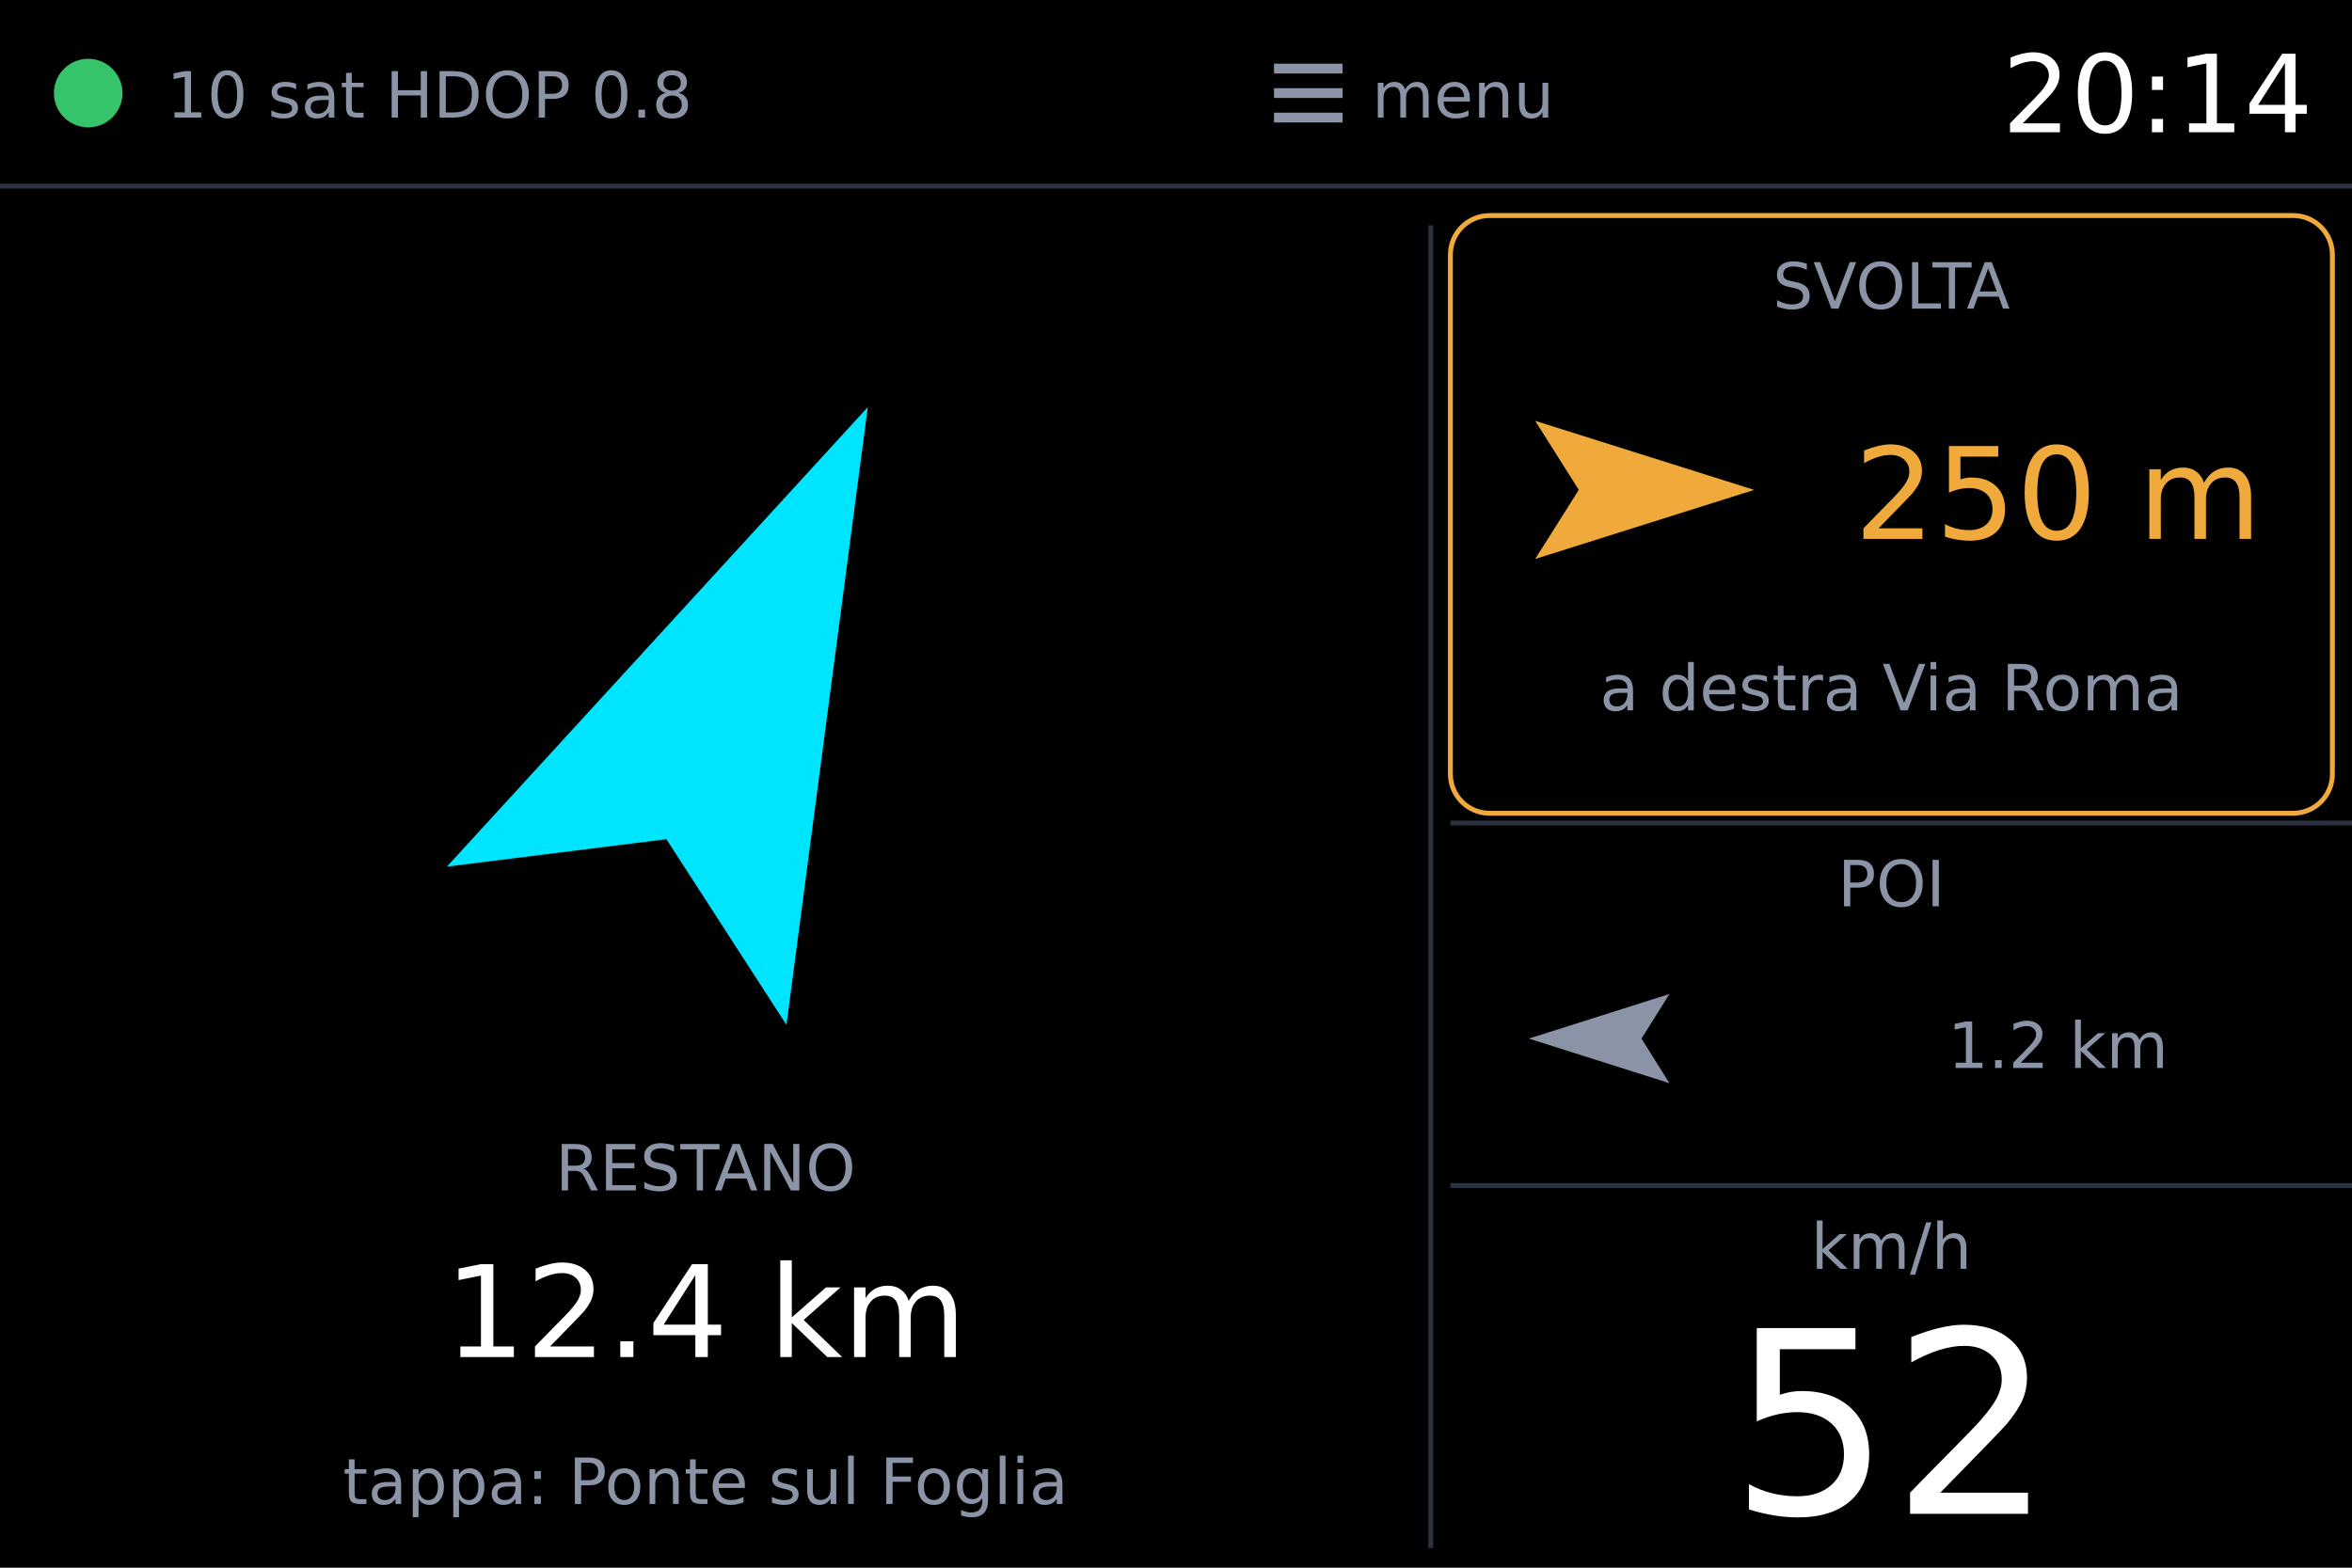
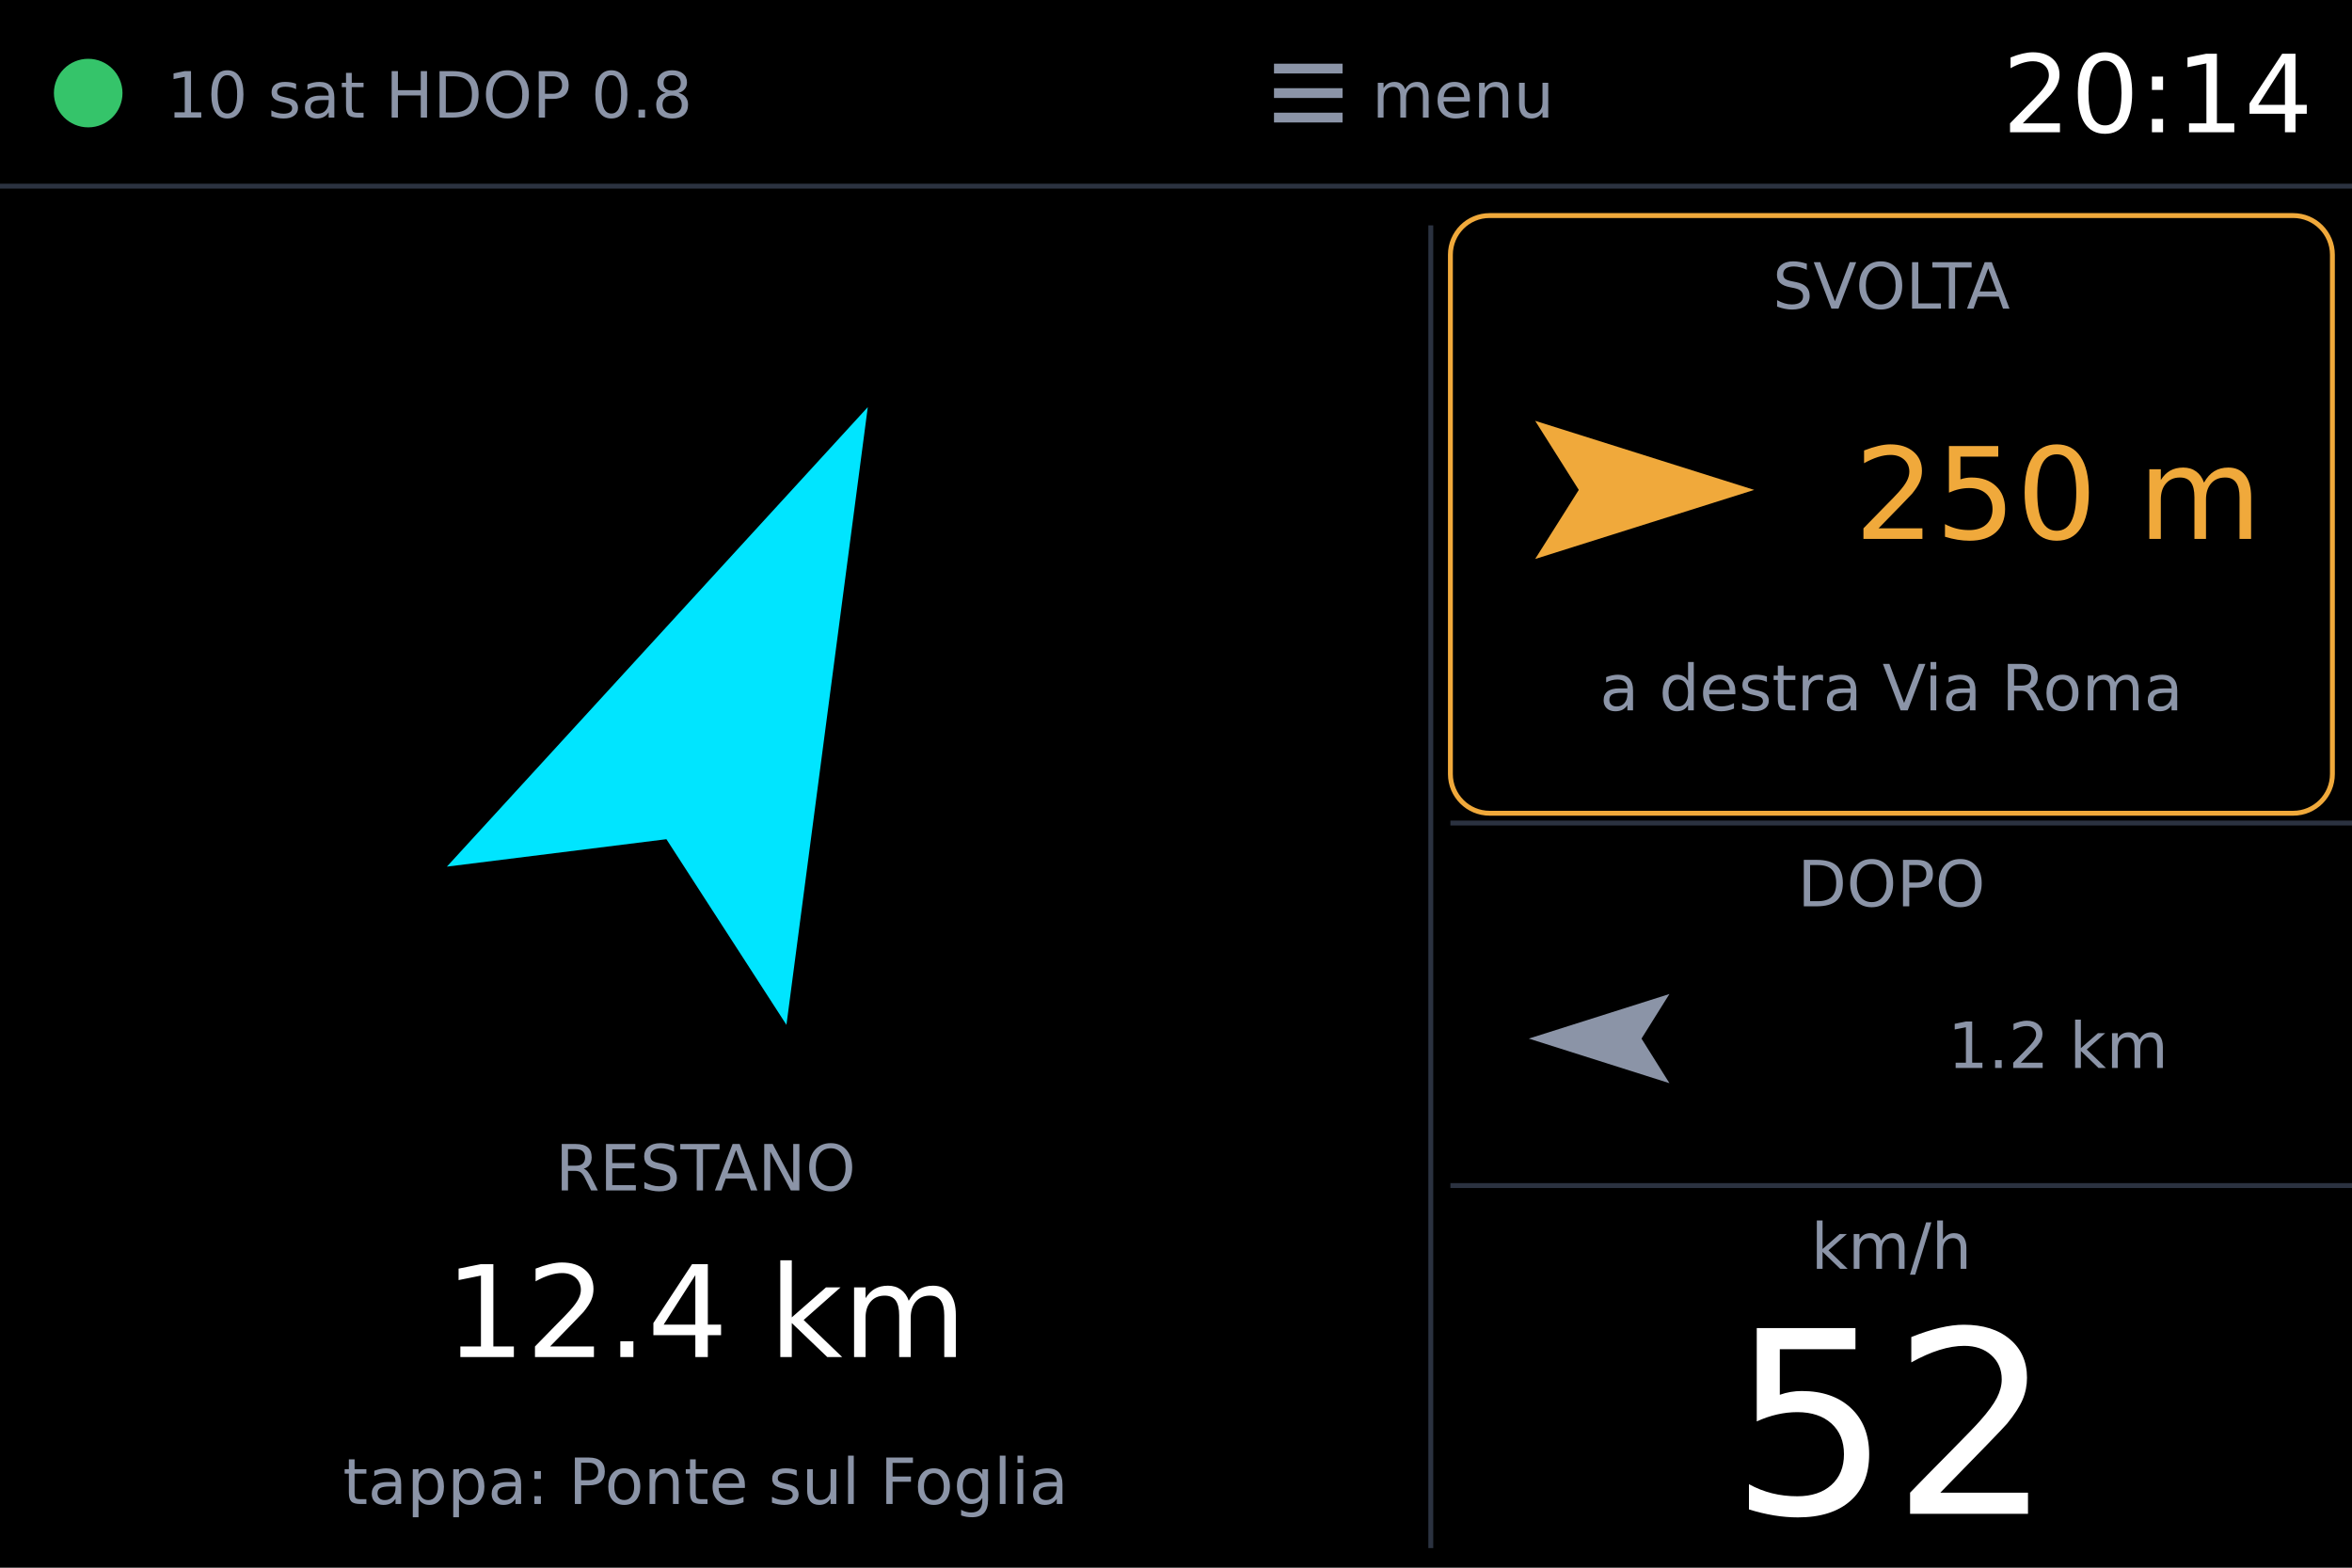
<svg xmlns="http://www.w3.org/2000/svg" viewBox="0 0 480 320" width="480" height="320" font-family="DejaVu Sans, Verdana, sans-serif">
  <rect width="480" height="320" fill="#000000" />
  <circle cx="18" cy="19" r="7" fill="#35c46a" />
  <text x="34" y="24" font-size="13" fill="#8b94a7">10 sat   HDOP 0.8</text>
  <rect x="260" y="13" width="14" height="2" fill="#8b94a7" />
  <rect x="260" y="18" width="14" height="2" fill="#8b94a7" />
  <rect x="260" y="23" width="14" height="2" fill="#8b94a7" />
  <text x="280" y="24" font-size="13" fill="#8b94a7">menu</text>
  <text x="472" y="27" font-size="22" fill="#ffffff" text-anchor="end">20:14</text>
  <line x1="0" y1="38" x2="480" y2="38" stroke="#2b3240" stroke-width="1" />
  <line x1="292" y1="46" x2="292" y2="316" stroke="#2b3240" stroke-width="1" />
  <line x1="296" y1="168" x2="480" y2="168" stroke="#2b3240" stroke-width="1" />
  <line x1="296" y1="242" x2="480" y2="242" stroke="#2b3240" stroke-width="1" />
  <polygon points="177.1,83.1 160.5,209.2 136.0,171.3 91.2,176.9" fill="#00e5ff" />
  <text x="144" y="243" font-size="13" fill="#8b94a7" text-anchor="middle">RESTANO</text>
  <text x="144" y="277" font-size="26" fill="#ffffff" text-anchor="middle">12.4 km</text>
  <text x="144" y="307" font-size="13" fill="#8b94a7" text-anchor="middle">tappa: Ponte sul Foglia</text>
  <rect x="296" y="44" width="180" height="122" rx="8" fill="none" stroke="#f0a93b" stroke-width="1" />
  <text x="386" y="63" font-size="13" fill="#8b94a7" text-anchor="middle">SVOLTA</text>
  <polygon points="358.0,100.0 313.3,114.1 322.2,100.0 313.3,85.9" fill="#f0a93b" />
  <text x="420" y="110" font-size="26" fill="#f0a93b" text-anchor="middle">250 m</text>
  <text x="386" y="145" font-size="13" fill="#8b94a7" text-anchor="middle">a destra Via Roma</text>
-   <text x="386" y="185" font-size="13" fill="#8b94a7" text-anchor="middle">POI</text>
+   <text x="386" y="185" font-size="13" fill="#8b94a7" text-anchor="middle">DOPO</text>
  <polygon points="312.0,212.0 340.7,202.9 335.0,212.0 340.7,221.1" fill="#8b94a7" />
  <text x="420" y="218" font-size="13" fill="#8b94a7" text-anchor="middle">1.2 km</text>
  <text x="386" y="259" font-size="13" fill="#8b94a7" text-anchor="middle">km/h</text>
  <text x="386" y="309" font-size="52" fill="#ffffff" text-anchor="middle">52</text>
</svg>
